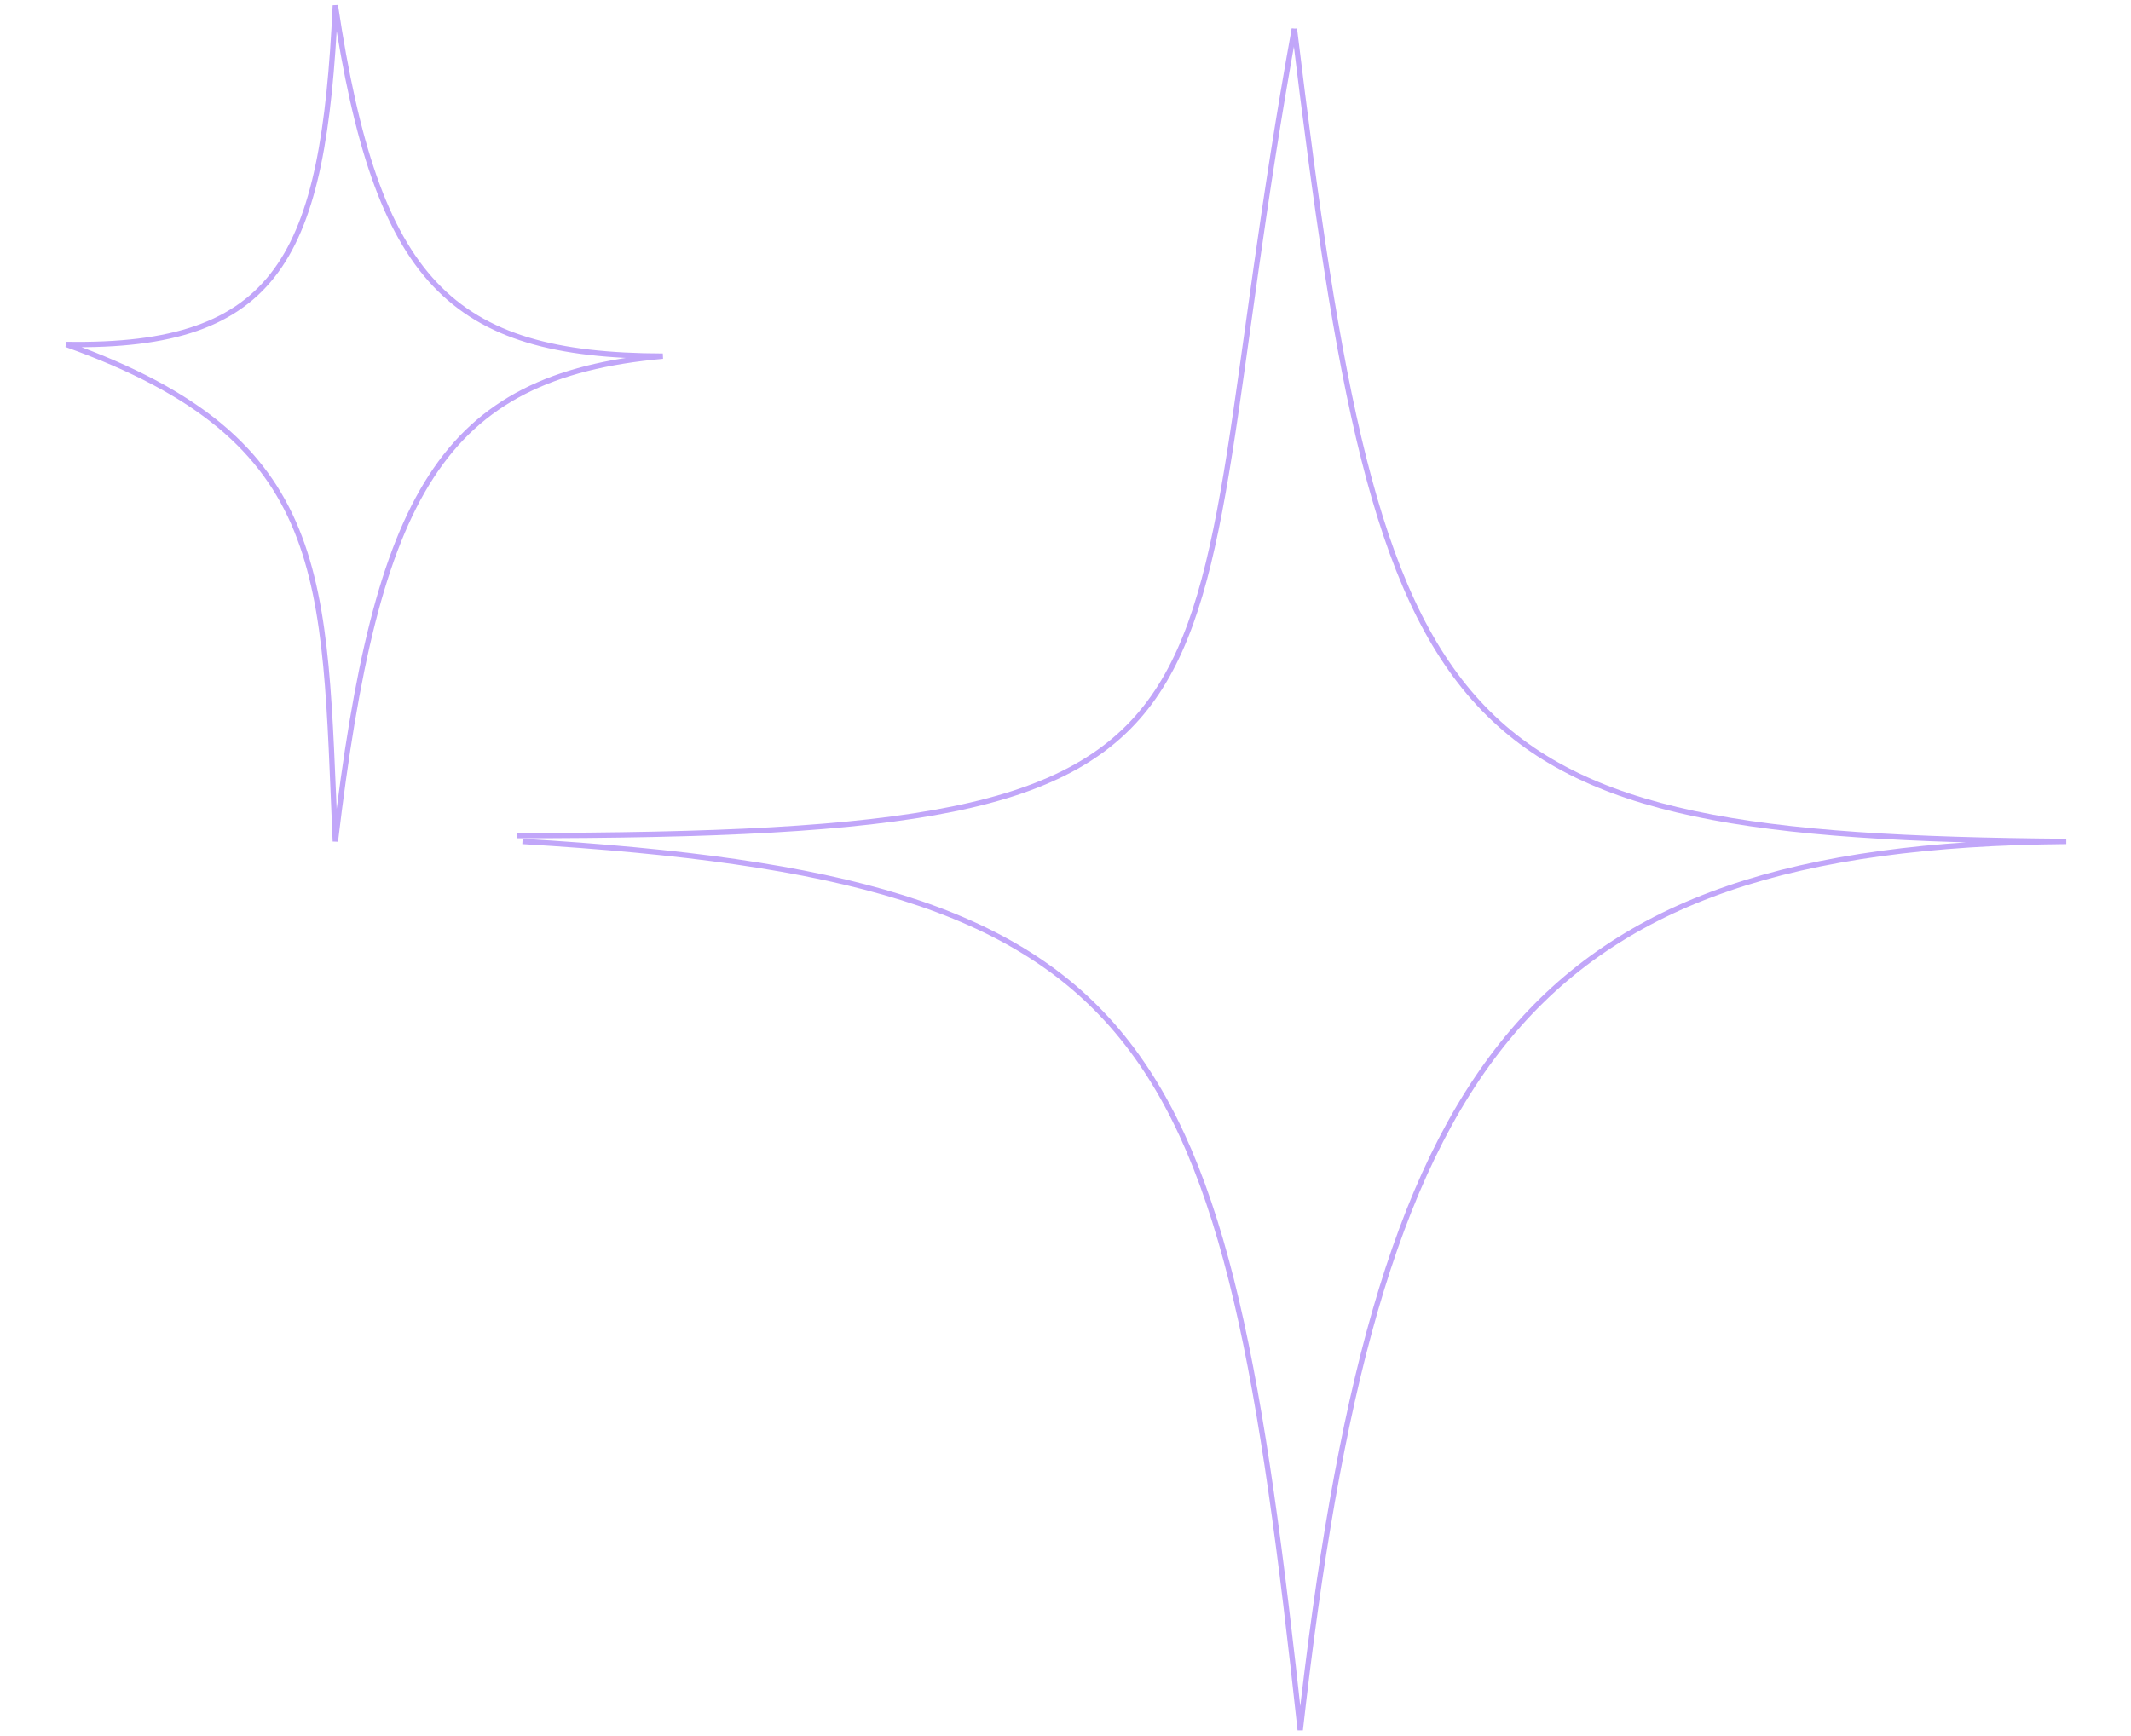
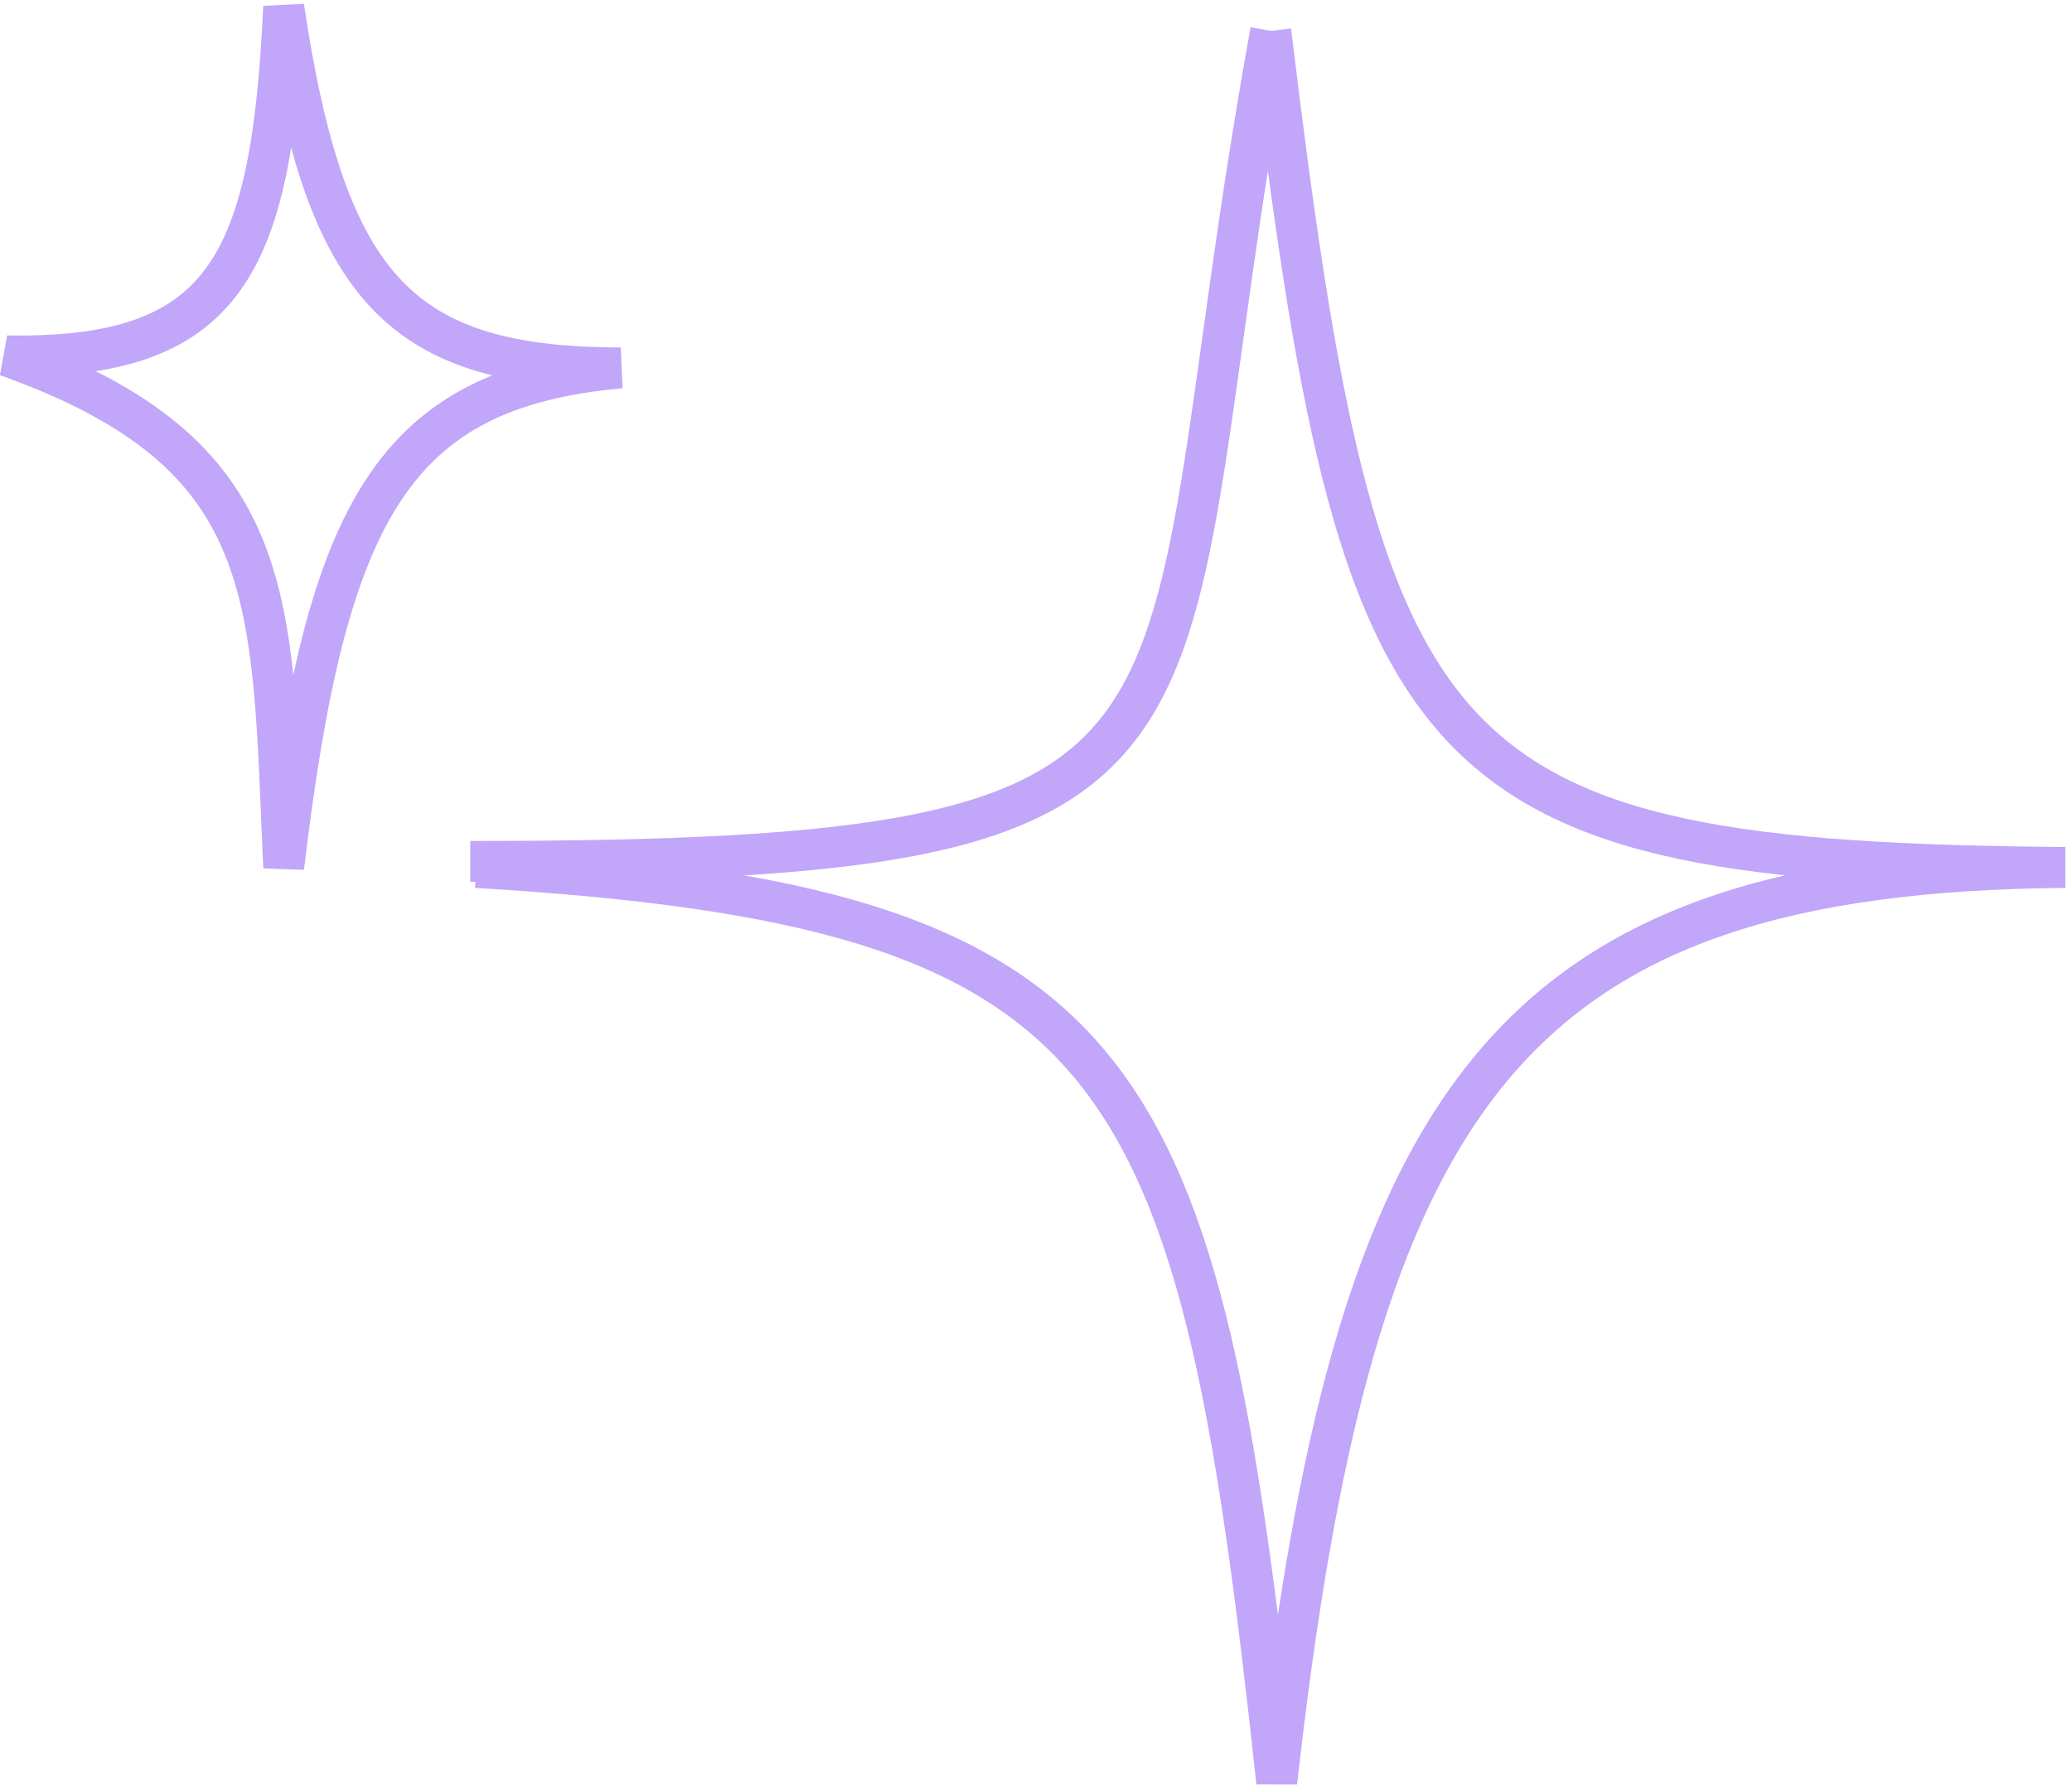
- <svg xmlns="http://www.w3.org/2000/svg" width="275" height="224" viewBox="0 0 375 324" fill="none">
-   <path d="M230.221 5.366C206.207 137.441 232.404 155.997 85.048 155.997" stroke="#C1A6F9" />
-   <path d="M86.139 157.088C205.274 164.232 217.122 192.017 231.312 323C245.301 198.47 273.01 157.956 374.301 157.088C257.616 156.17 246.495 139.809 230.22 5.366M51.21 1C49.027 47.936 40.697 64.976 1 64.308C50.837 82.106 49.027 107.969 51.21 157.088C58.882 92.454 70.923 70.194 112.336 66.492C72.653 66.402 58.926 52.59 51.21 1Z" stroke="#C1A6F9" />
+ <svg xmlns="http://www.w3.org/2000/svg" width="304" height="262" viewBox="0 0 304 262" fill="none">
+   <path d="M186.439 4.532C167.012 111.38 188.205 126.392 68.995 126.392" stroke="#C1A6F9" stroke-width="6" />
+   <path d="M69.877 127.275C166.257 133.054 175.842 155.532 187.322 261.497C198.639 160.752 221.055 127.977 303 127.275C208.602 126.532 199.605 113.296 186.439 4.532M41.62 1C39.854 38.971 33.114 52.757 1 52.216C41.318 66.614 39.854 87.538 41.62 127.275C47.826 74.986 57.568 56.977 91.07 53.983C58.967 53.91 47.862 42.736 41.62 1Z" stroke="#C1A6F9" stroke-width="6" />
</svg>
